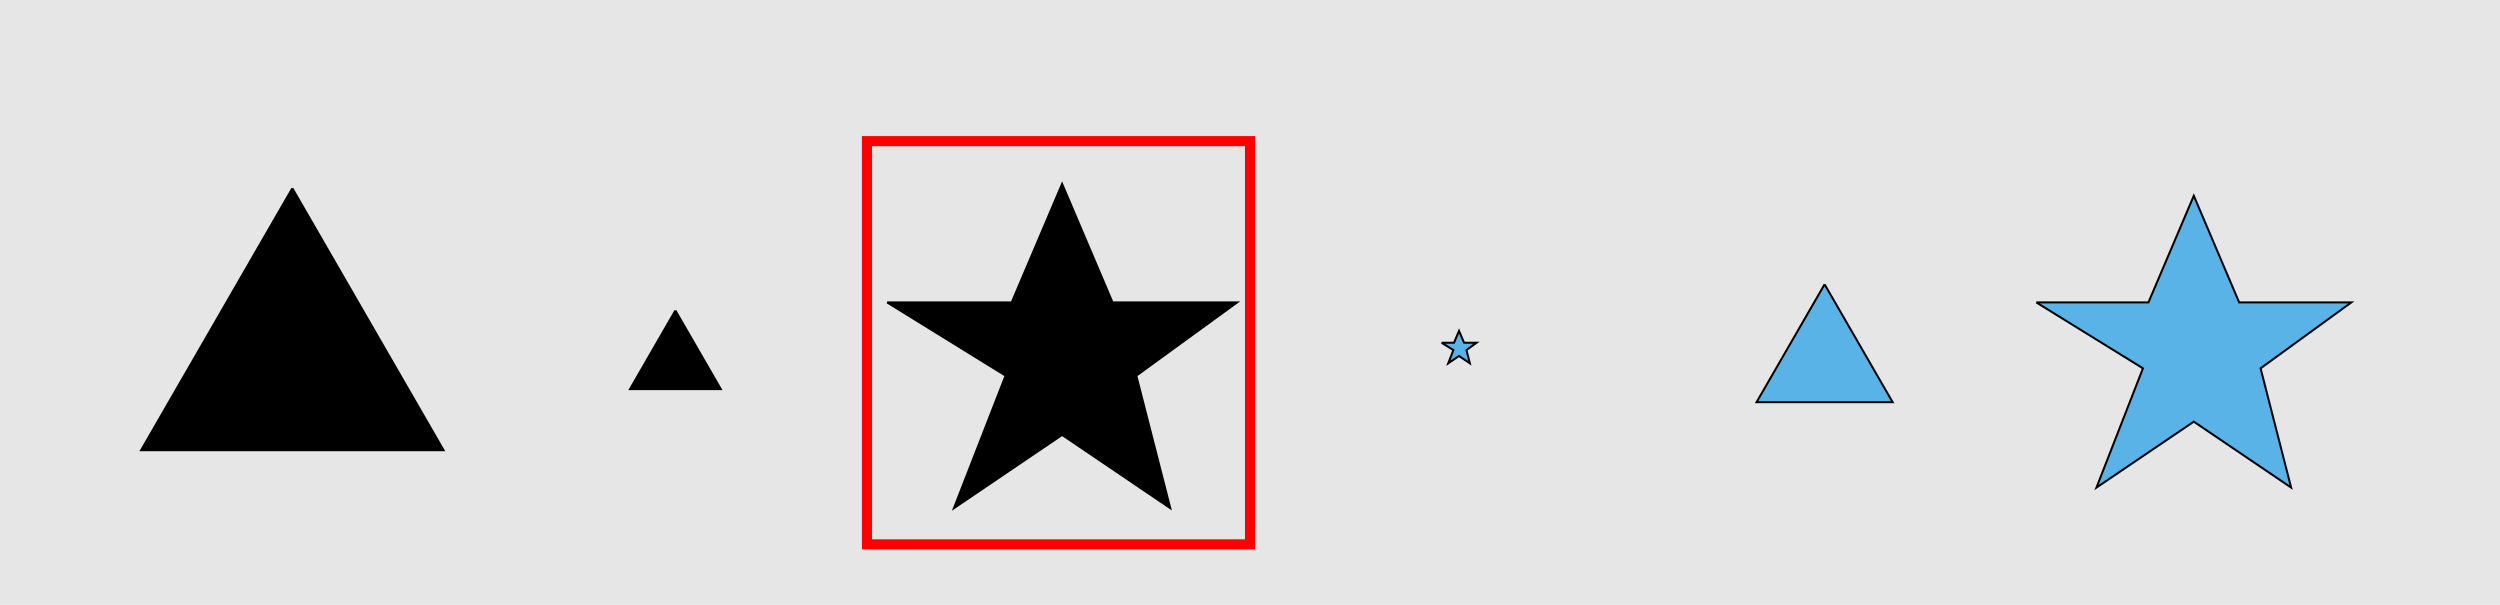
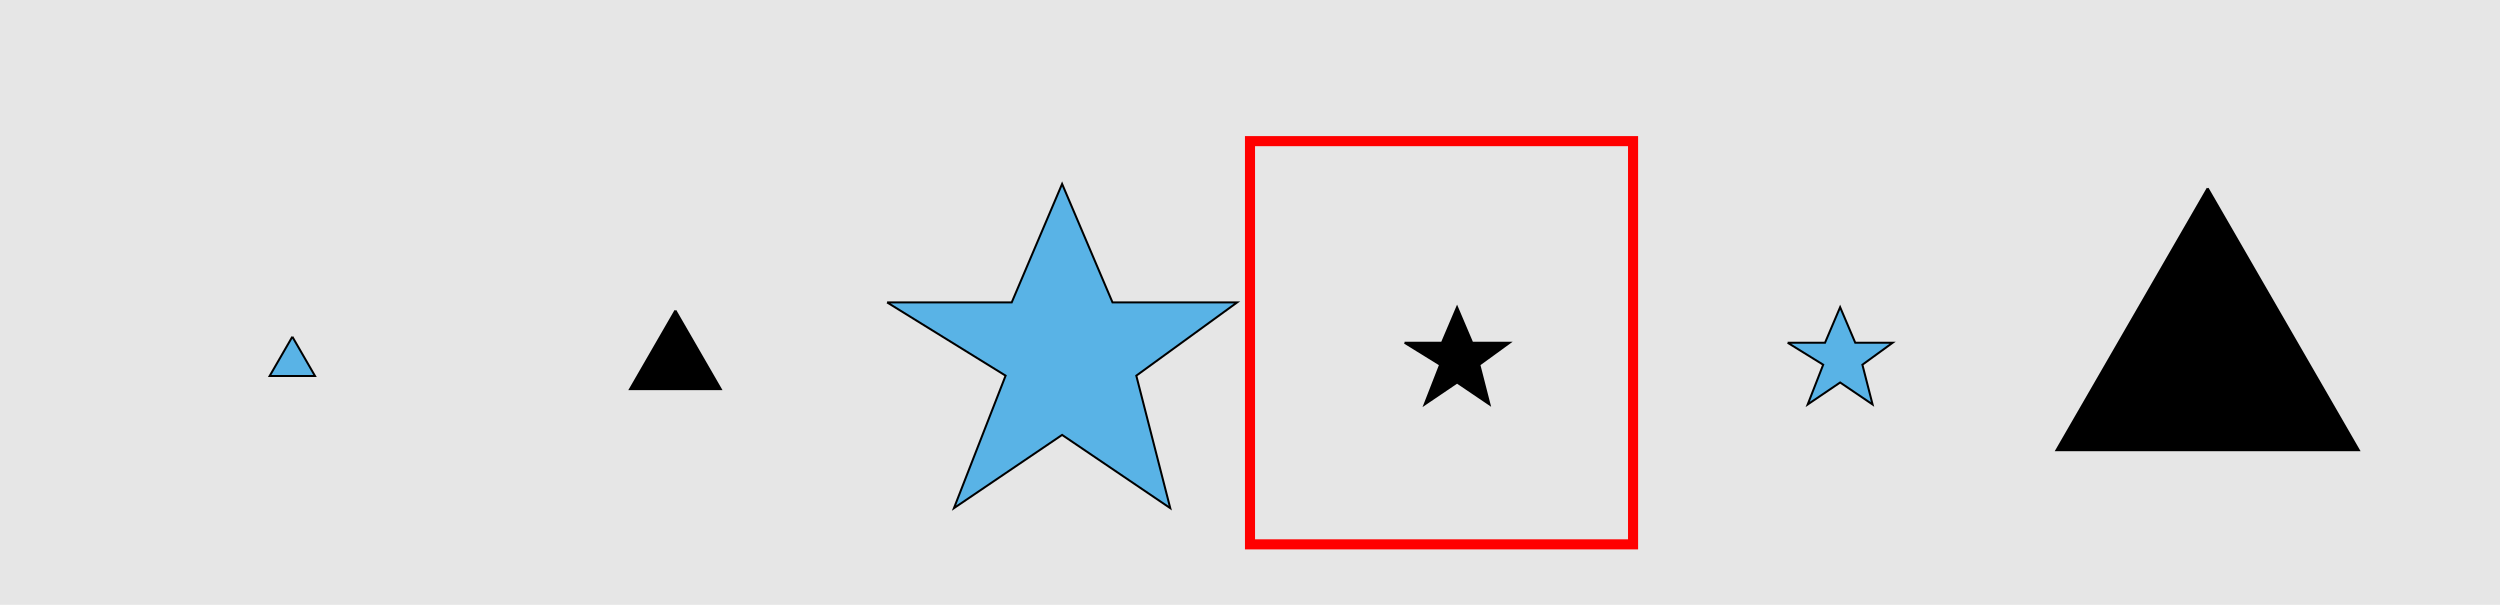
<svg xmlns="http://www.w3.org/2000/svg" width="1240pt" height="300pt" viewBox="0 0 1240 300" version="1.1">
-   <g id="surface2266">
+   <g id="surface1813">
    <rect x="0" y="0" width="1240" height="300" style="fill:rgb(90%,90%,90%);fill-opacity:1;stroke:none;" />
-     <path style="fill:none;stroke-width:5;stroke-linecap:butt;stroke-linejoin:miter;stroke:rgb(100%,0%,0%);stroke-opacity:1;stroke-miterlimit:10;" d="M 430 270 L 620 270 L 620 70 L 430 70 Z M 430 270 " />
-     <path style="fill-rule:nonzero;fill:rgb(0%,0%,0%);fill-opacity:1;stroke-width:1;stroke-linecap:butt;stroke-linejoin:miter;stroke:rgb(0%,0%,0%);stroke-opacity:1;stroke-miterlimit:10;" d="M 145 93.398 L 70 223.301 L 220 223.301 L 145 93.398 " />
+     <path style="fill:none;stroke-width:5;stroke-linecap:butt;stroke-linejoin:miter;stroke:rgb(100%,0%,0%);stroke-opacity:1;stroke-miterlimit:10;" d="M 620 270 L 810 270 L 810 70 L 620 70 Z M 620 270 " />
+     <path style="fill-rule:nonzero;fill:rgb(35%,70%,90%);fill-opacity:1;stroke-width:1;stroke-linecap:butt;stroke-linejoin:miter;stroke:rgb(0%,0%,0%);stroke-opacity:1;stroke-miterlimit:10;" d="M 145 167.008 L 133.75 186.496 L 156.25 186.496 L 145 167.008 " />
    <path style="fill-rule:nonzero;fill:rgb(0%,0%,0%);fill-opacity:1;stroke-width:1;stroke-linecap:butt;stroke-linejoin:miter;stroke:rgb(0%,0%,0%);stroke-opacity:1;stroke-miterlimit:10;" d="M 335 154.02 L 312.5 192.992 L 357.5 192.992 L 335 154.02 " />
-     <path style="fill-rule:nonzero;fill:rgb(0%,0%,0%);fill-opacity:1;stroke-width:1;stroke-linecap:butt;stroke-linejoin:miter;stroke:rgb(0%,0%,0%);stroke-opacity:1;stroke-miterlimit:10;" d="M 440 150 L 501.805 150 L 526.805 91.223 L 551.805 150 L 613.605 150 L 563.605 186.328 L 580.449 252.043 L 526.805 215.715 L 473.156 252.043 L 498.777 186.328 L 440 150 " />
-     <path style="fill-rule:nonzero;fill:rgb(35%,70%,90%);fill-opacity:1;stroke-width:1;stroke-linecap:butt;stroke-linejoin:miter;stroke:rgb(0%,0%,0%);stroke-opacity:1;stroke-miterlimit:10;" d="M 715 170 L 721.18 170 L 723.68 164.121 L 726.18 170 L 732.359 170 L 727.359 173.633 L 729.047 180.203 L 723.68 176.57 L 718.316 180.203 L 720.879 173.633 L 715 170 " />
-     <path style="fill-rule:nonzero;fill:rgb(35%,70%,90%);fill-opacity:1;stroke-width:1;stroke-linecap:butt;stroke-linejoin:miter;stroke:rgb(0%,0%,0%);stroke-opacity:1;stroke-miterlimit:10;" d="M 905 141.027 L 871.25 199.484 L 938.75 199.484 L 905 141.027 " />
-     <path style="fill-rule:nonzero;fill:rgb(35%,70%,90%);fill-opacity:1;stroke-width:1;stroke-linecap:butt;stroke-linejoin:miter;stroke:rgb(0%,0%,0%);stroke-opacity:1;stroke-miterlimit:10;" d="M 1010 150 L 1065.625 150 L 1088.125 97.098 L 1110.625 150 L 1166.246 150 L 1121.246 182.695 L 1136.406 241.84 L 1088.125 209.145 L 1039.84 241.84 L 1062.902 182.695 L 1010 150 " />
+     <path style="fill-rule:nonzero;fill:rgb(35%,70%,90%);fill-opacity:1;stroke-width:1;stroke-linecap:butt;stroke-linejoin:miter;stroke:rgb(0%,0%,0%);stroke-opacity:1;stroke-miterlimit:10;" d="M 440 150 L 501.805 150 L 526.805 91.223 L 551.805 150 L 613.605 150 L 563.605 186.328 L 580.449 252.043 L 526.805 215.715 L 473.156 252.043 L 498.777 186.328 L 440 150 " />
+     <path style="fill-rule:nonzero;fill:rgb(0%,0%,0%);fill-opacity:1;stroke-width:1;stroke-linecap:butt;stroke-linejoin:miter;stroke:rgb(0%,0%,0%);stroke-opacity:1;stroke-miterlimit:10;" d="M 696.668 170 L 715.207 170 L 722.707 152.367 L 730.207 170 L 748.75 170 L 733.75 180.898 L 738.801 200.613 L 722.707 189.715 L 706.613 200.613 L 714.301 180.898 L 696.668 170 " />
+     <path style="fill-rule:nonzero;fill:rgb(35%,70%,90%);fill-opacity:1;stroke-width:1;stroke-linecap:butt;stroke-linejoin:miter;stroke:rgb(0%,0%,0%);stroke-opacity:1;stroke-miterlimit:10;" d="M 886.668 170 L 905.207 170 L 912.707 152.367 L 920.207 170 L 938.75 170 L 923.75 180.898 L 928.801 200.613 L 912.707 189.715 L 896.613 200.613 L 904.301 180.898 L 886.668 170 " />
+     <path style="fill-rule:nonzero;fill:rgb(0%,0%,0%);fill-opacity:1;stroke-width:1;stroke-linecap:butt;stroke-linejoin:miter;stroke:rgb(0%,0%,0%);stroke-opacity:1;stroke-miterlimit:10;" d="M 1095 93.398 L 1020 223.301 L 1170 223.301 L 1095 93.398 " />
  </g>
</svg>
